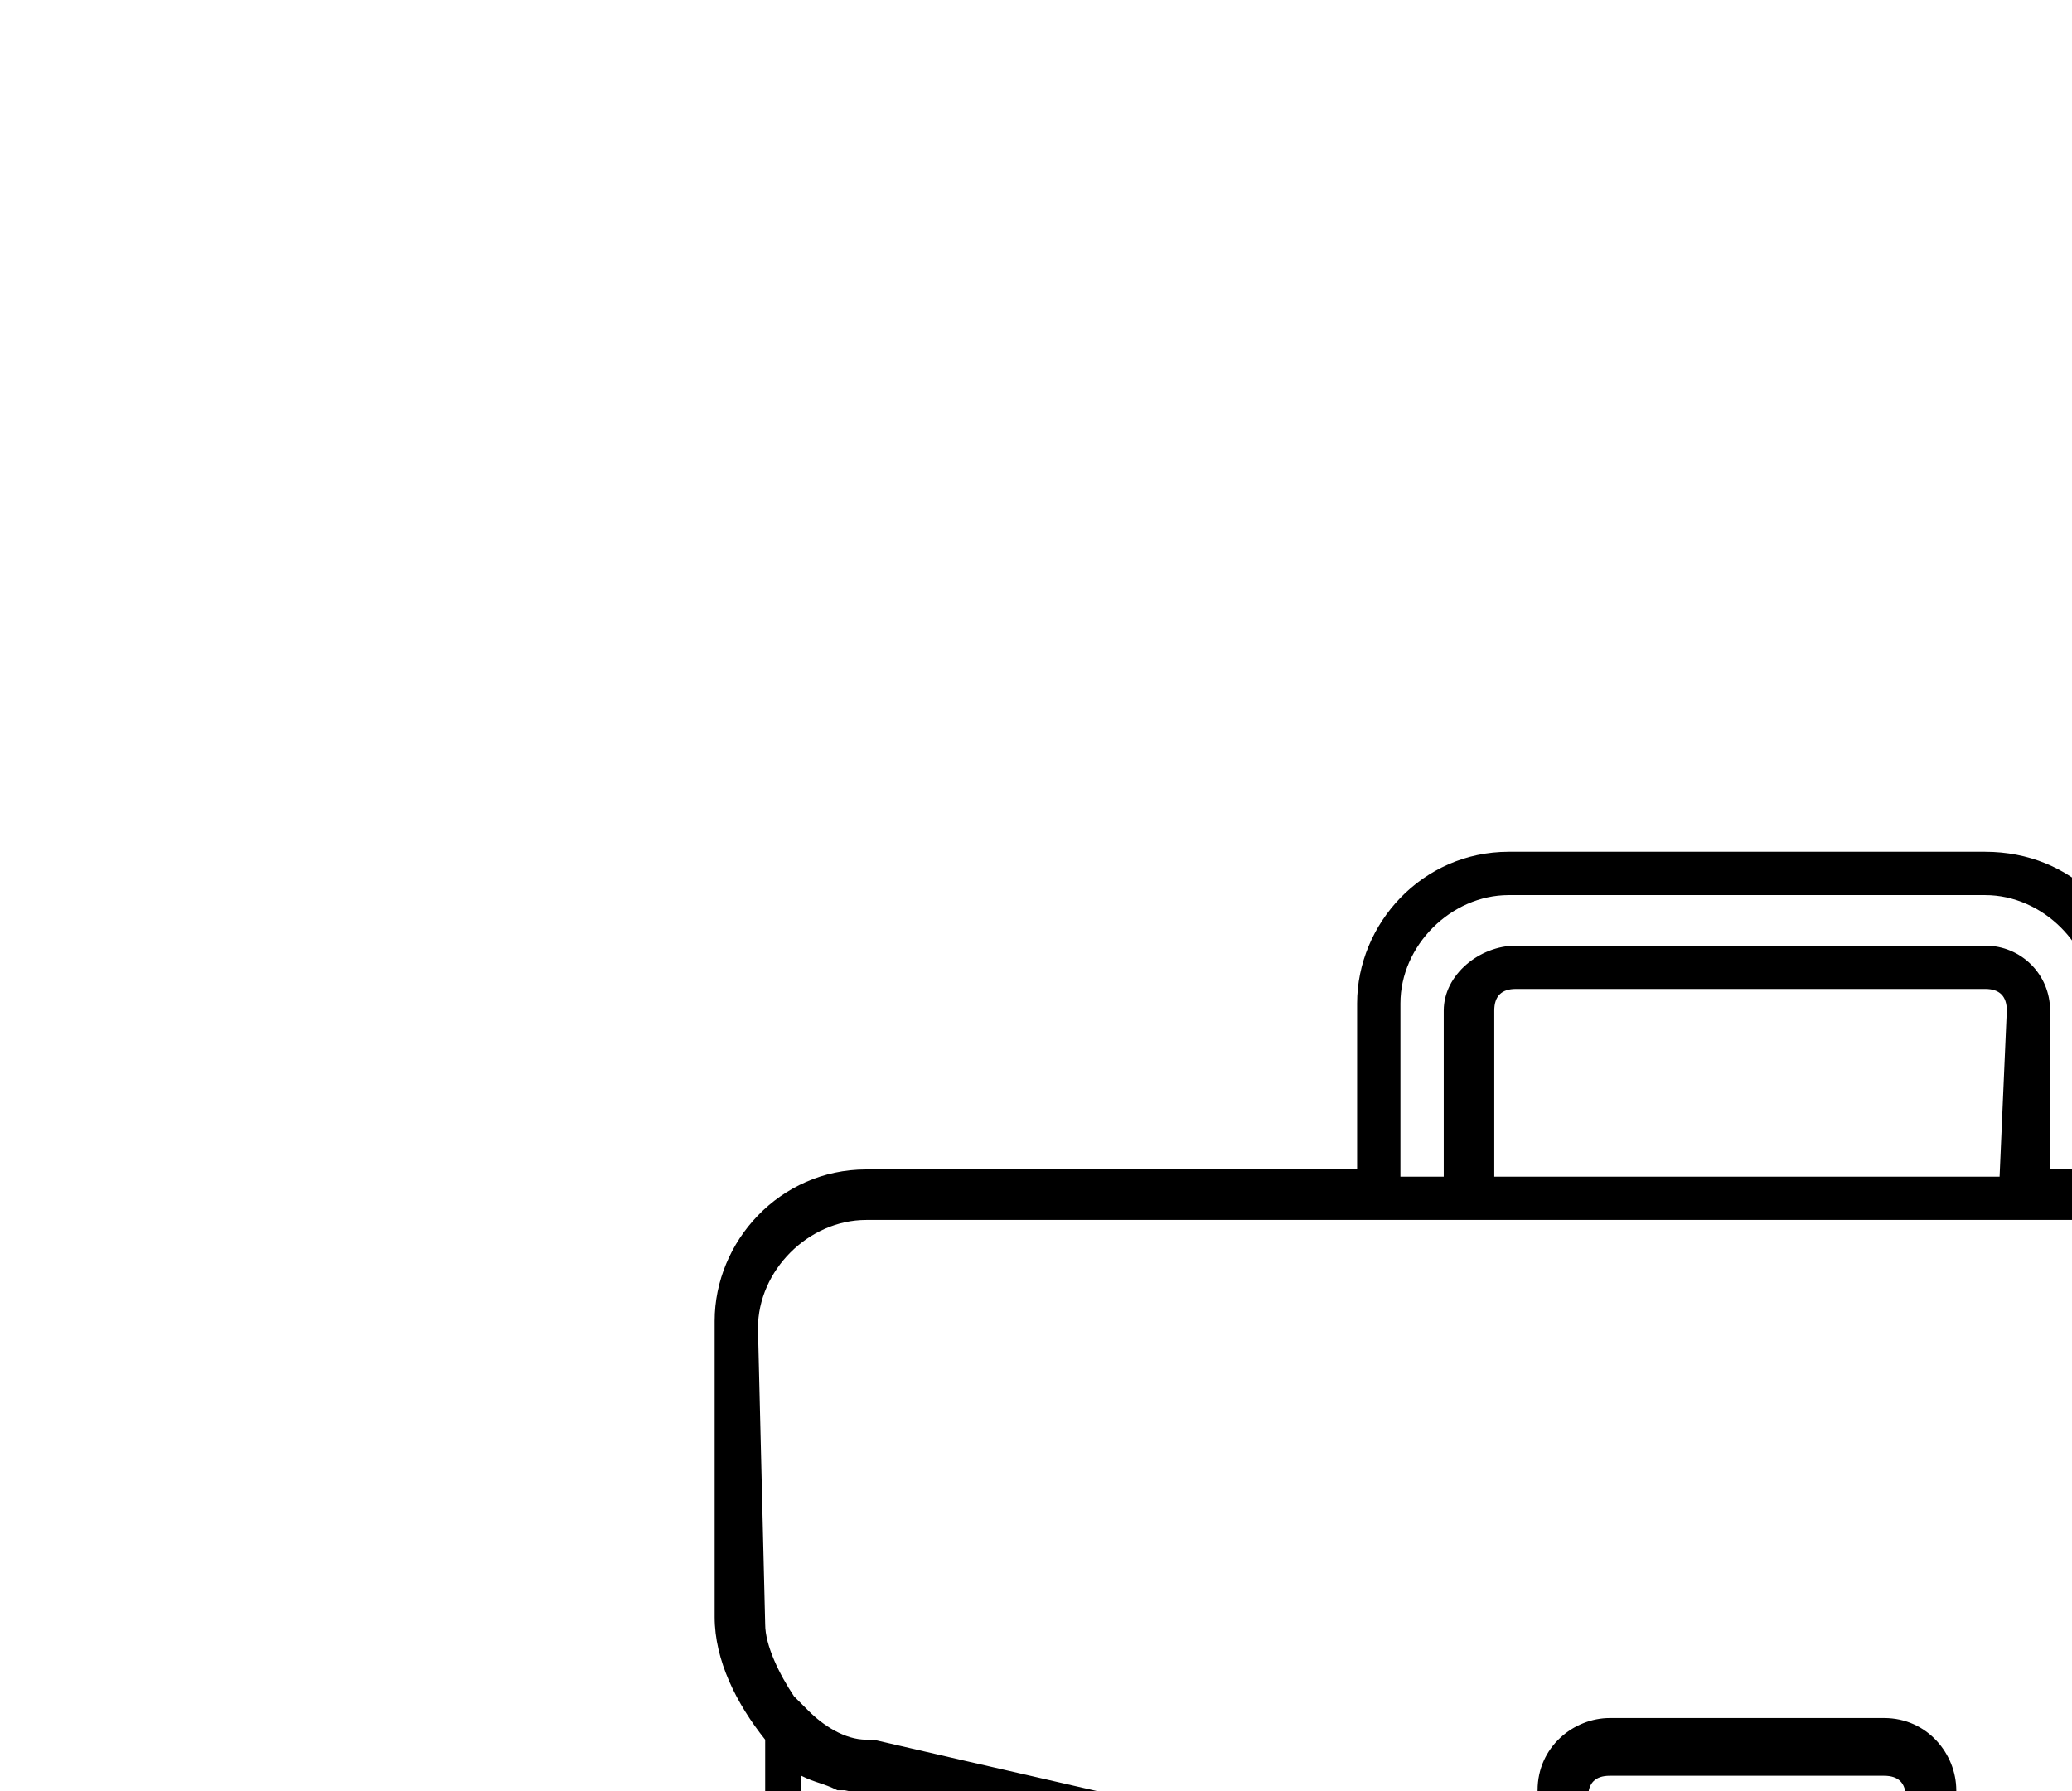
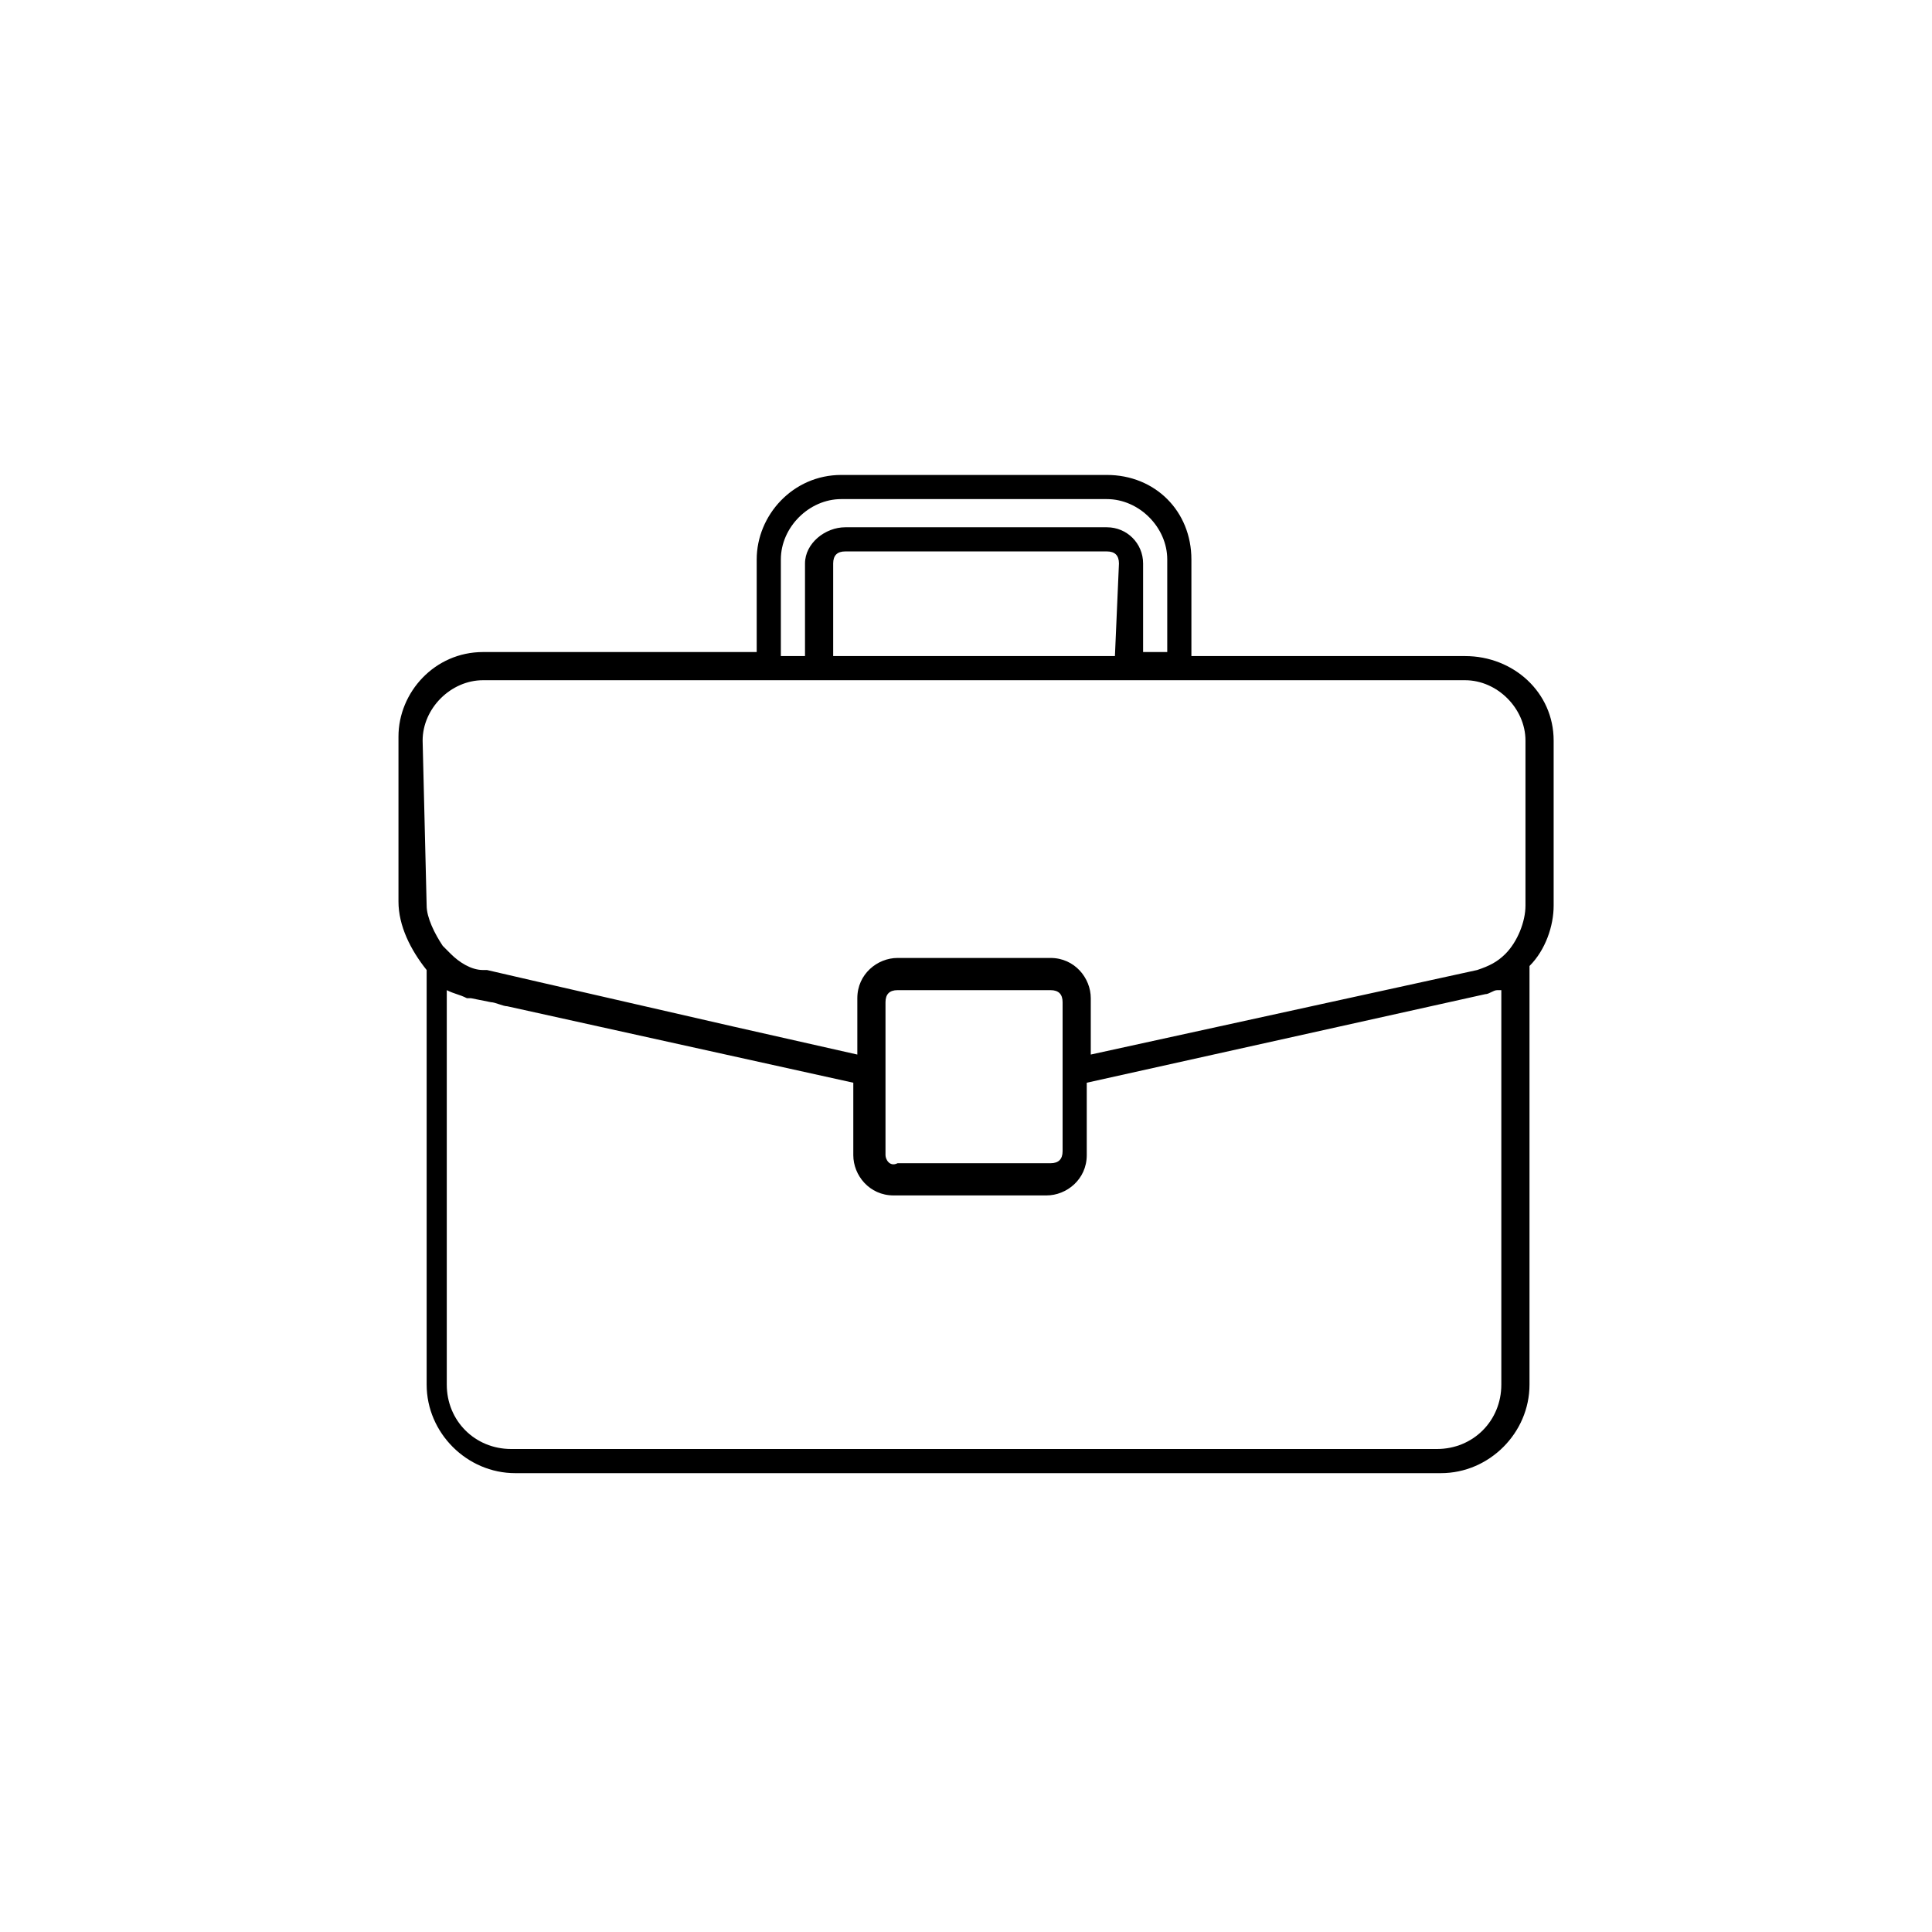
- <svg xmlns="http://www.w3.org/2000/svg" id="root">
+ <svg xmlns="http://www.w3.org/2000/svg" viewBox="0 0 48 48" id="root">
  <path d="M36.4 16.3h-6.8v-2.4c0-1.2-.9-2.1-2.1-2.1h-6.6c-1.2 0-2.1 1-2.1 2.1v2.3H12c-1.2 0-2.1 1-2.1 2.1v4.1c0 .6.3 1.2.7 1.7v10.3c0 1.2 1 2.2 2.2 2.2h23c1.2 0 2.2-1 2.2-2.2V24c.4-.4.6-1 .6-1.5v-4.1c0-1.2-1-2.1-2.2-2.1zm-17-2.4c0-.8.7-1.5 1.5-1.5h6.6c.8 0 1.5.7 1.5 1.5v2.3h-.6V14c0-.5-.4-.9-.9-.9H21c-.5 0-1 .4-1 .9v2.3h-.6v-2.4zm8.3 2.4h-7V14c0-.2.1-.3.3-.3h6.5c.2 0 .3.1.3.3l-.1 2.3zm-17.2 2.1c0-.8.7-1.5 1.5-1.5H36.4c.8 0 1.5.7 1.5 1.5v4.1c0 .4-.2.9-.5 1.2-.2.2-.4.3-.7.4l-9.6 2.1v-1.4c0-.5-.4-1-1-1h-3.8c-.5 0-1 .4-1 1v1.4l-3.1-.7-4.8-1.1-1.3-.3H12h.1-.1c-.3 0-.6-.2-.8-.4l-.2-.2c-.2-.3-.4-.7-.4-1l-.1-4.1zM22 28.7v-3.8c0-.2.1-.3.3-.3h3.8c.2 0 .3.1.3.3v3.7c0 .2-.1.3-.3.3h-3.8c-.2.1-.3-.1-.3-.2zm15.3 5.7c0 .9-.7 1.6-1.6 1.6h-23c-.9 0-1.6-.7-1.6-1.6v-9.8c.2.1.3.1.5.2h.1l.5.1c.1 0 .3.1.4.1l8.6 1.9v1.8c0 .5.4 1 1 1H26c.5 0 1-.4 1-1v-1.8l9.9-2.2c.1 0 .2-.1.3-.1h.1v9.8z" />
</svg>
